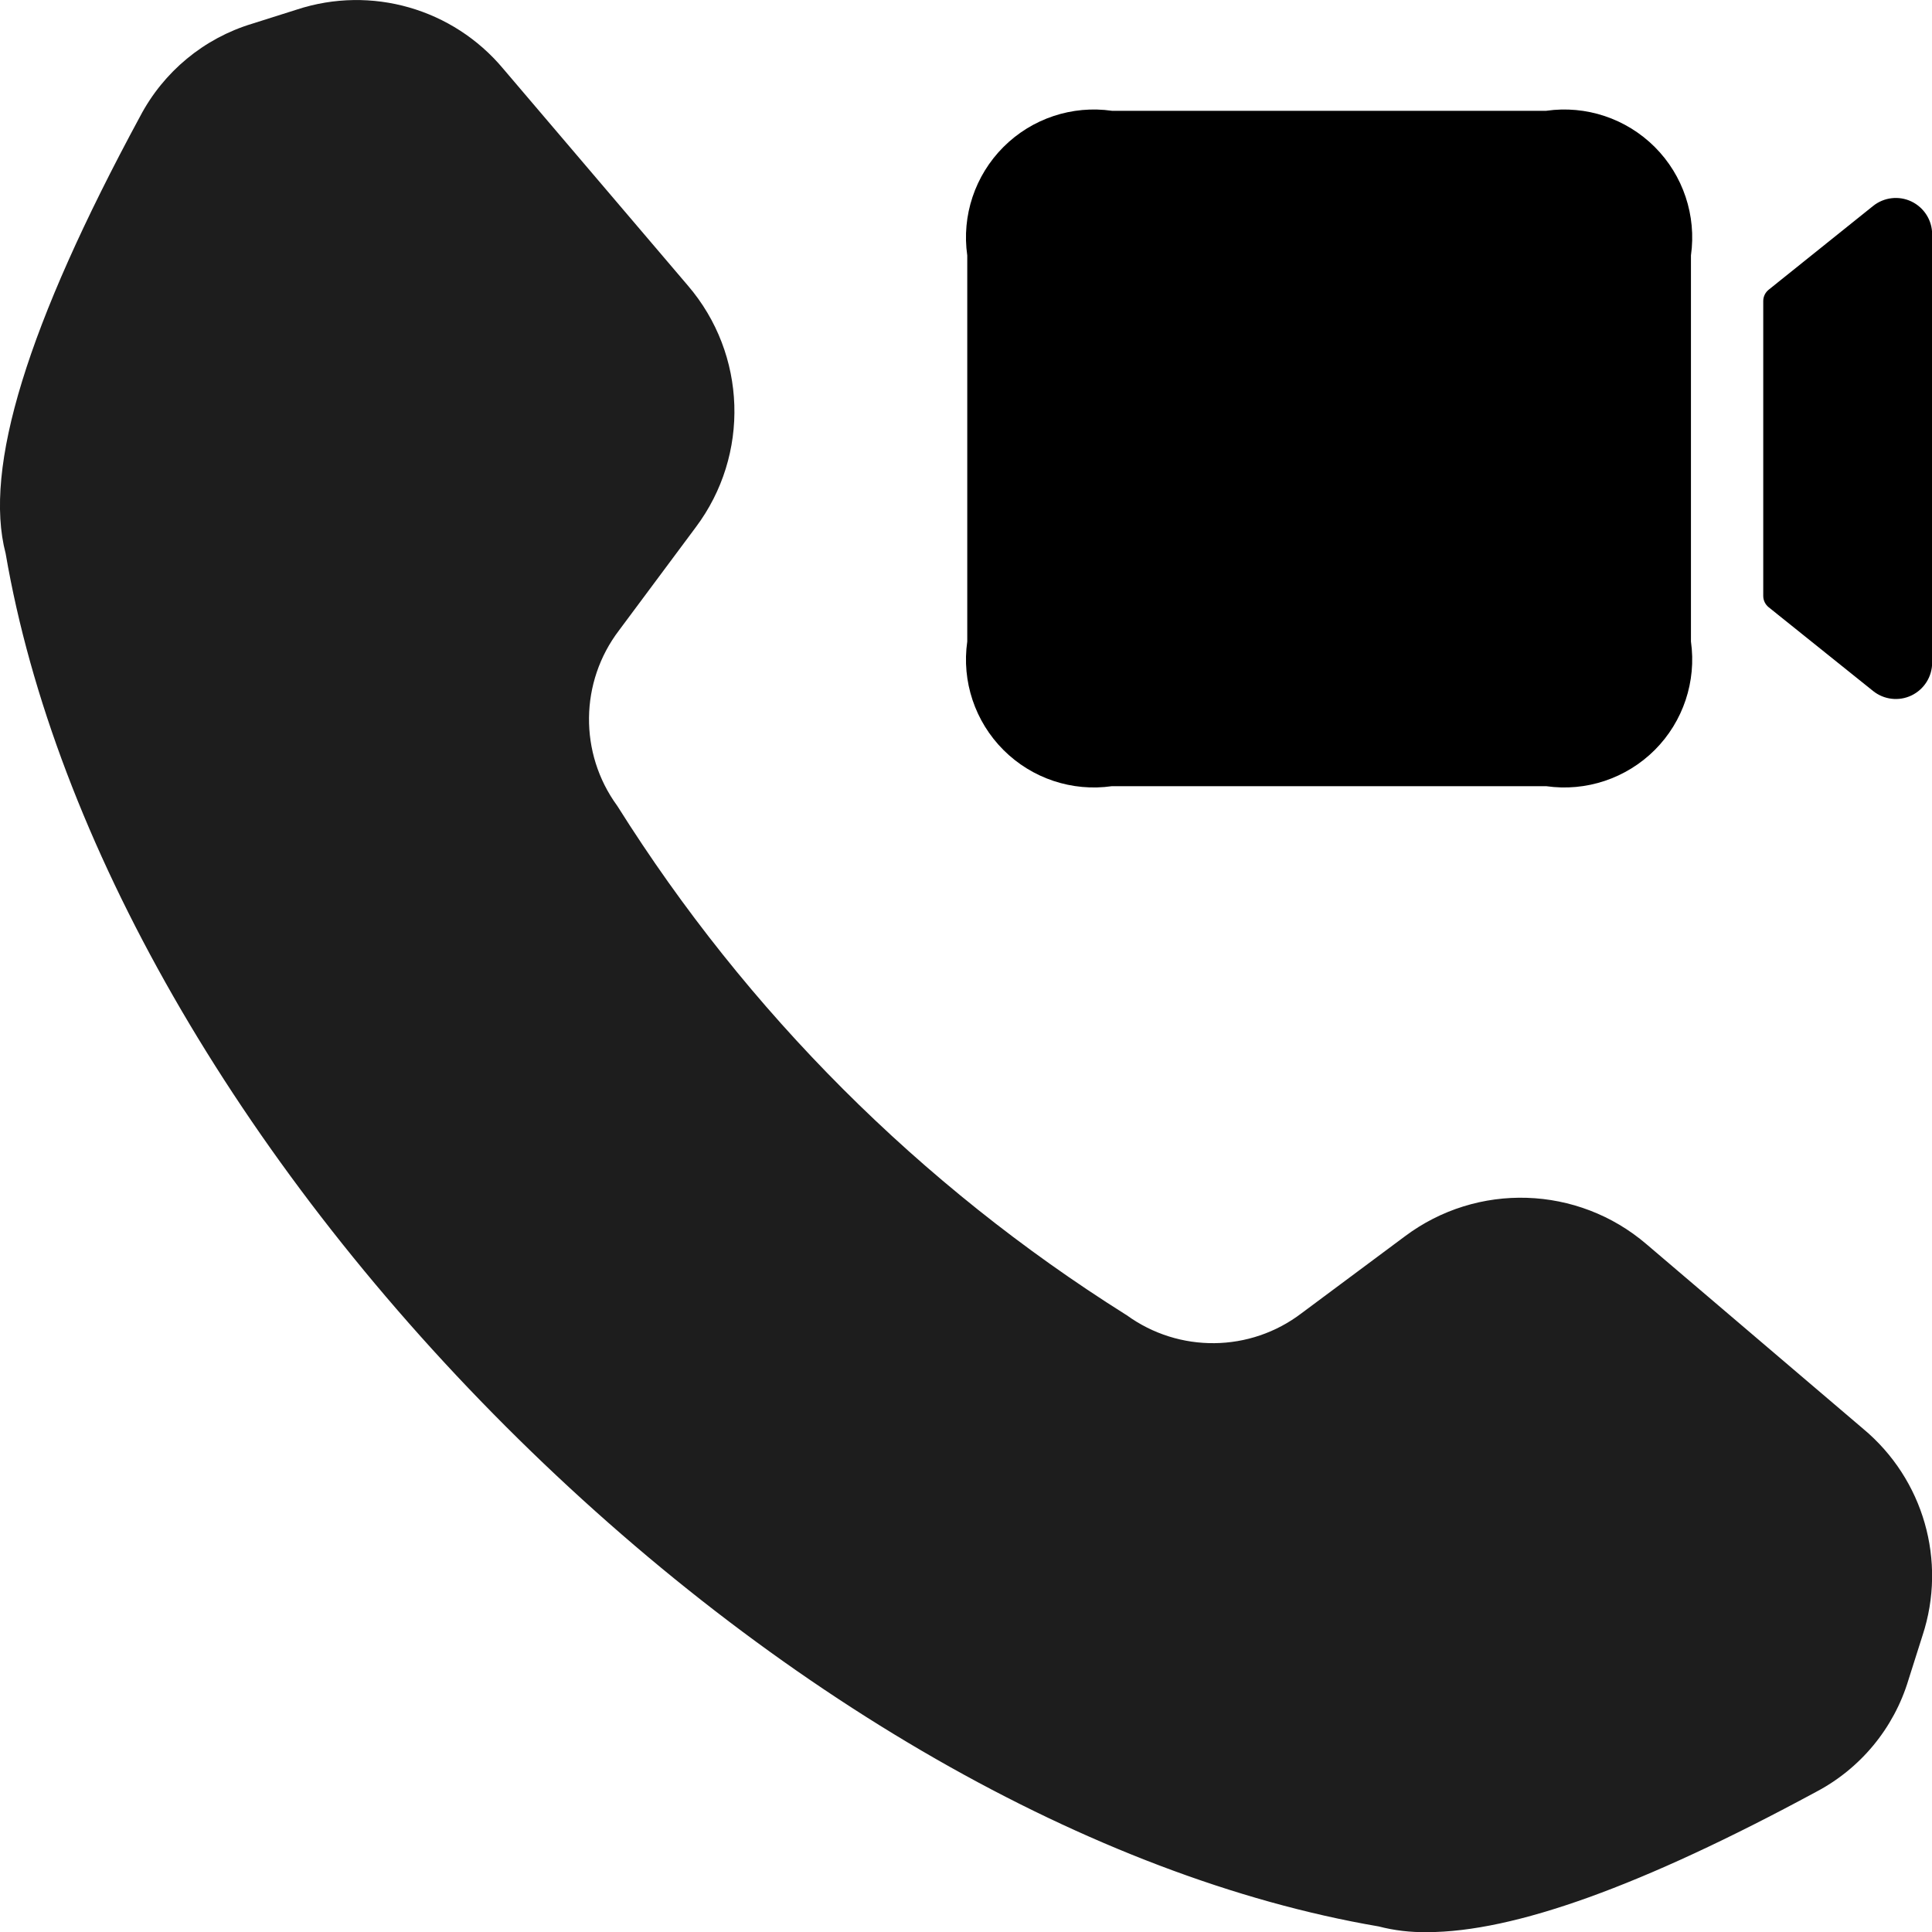
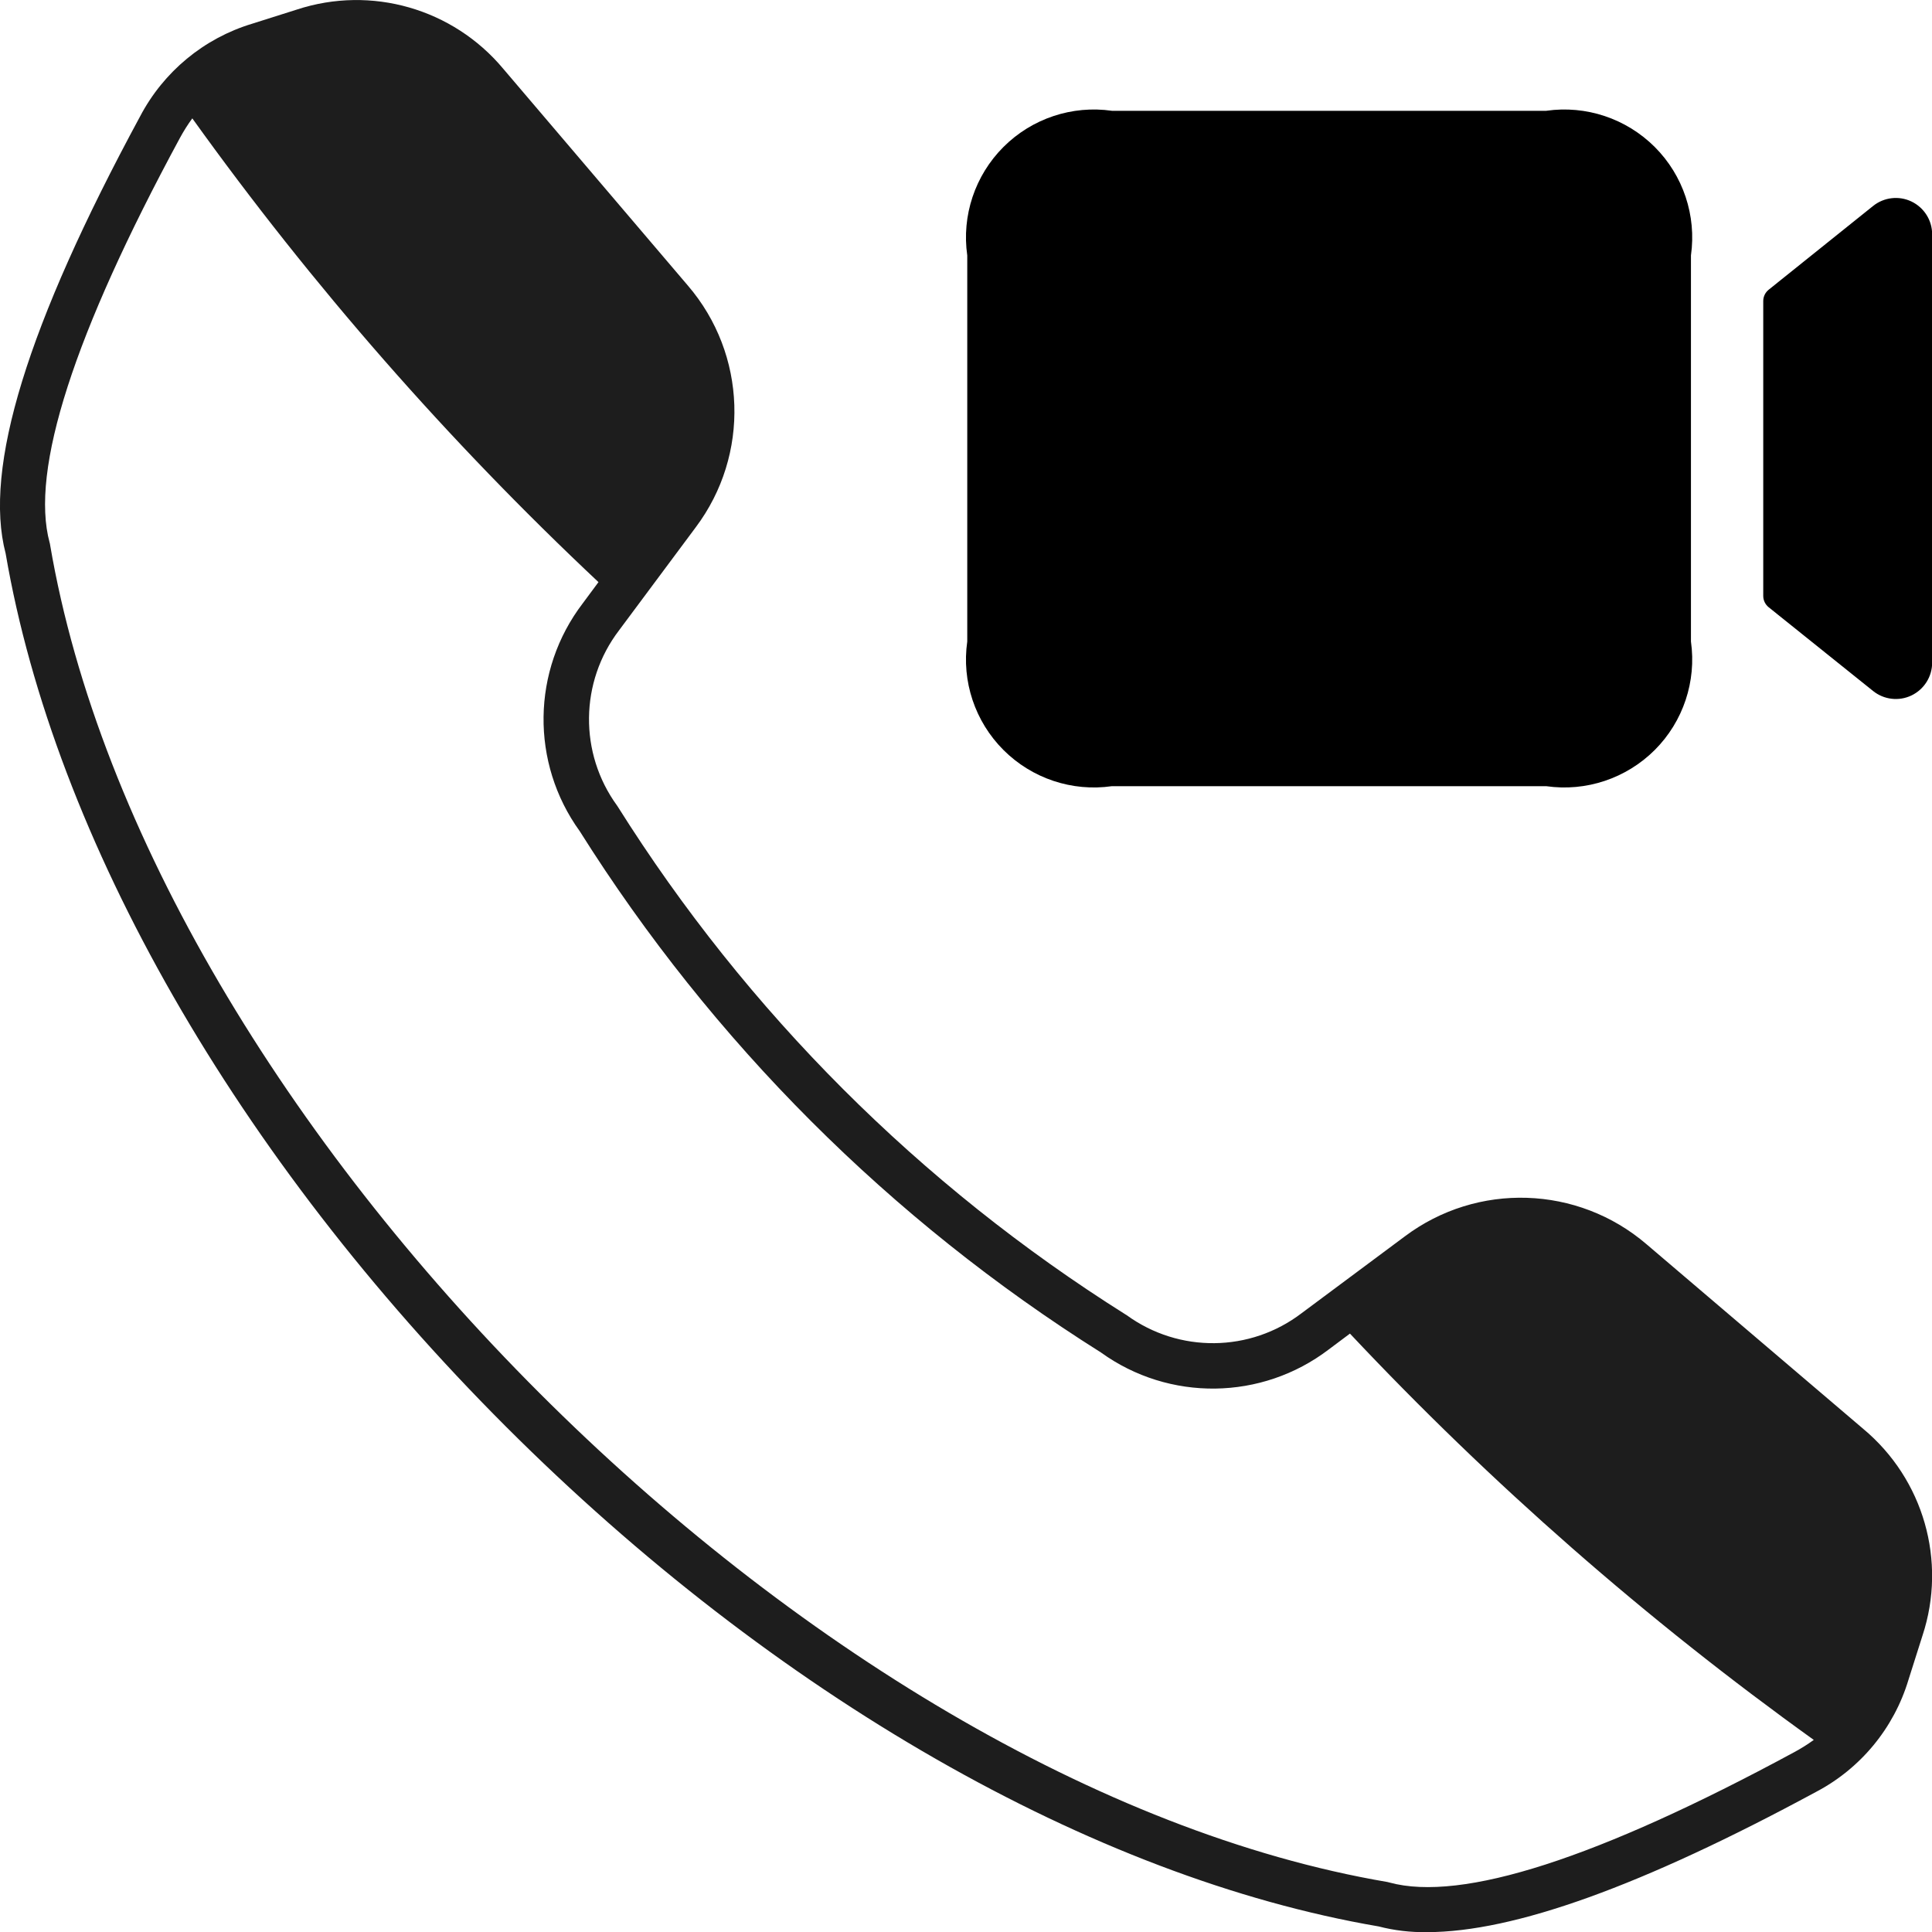
<svg xmlns="http://www.w3.org/2000/svg" width="26" height="26" viewBox="323 62 26 26">
  <defs />
  <g transform="translate(13241 23438)">
    <g transform="matrix(1 0 0 1 -13121 -23700)">
      <g transform="matrix(1 0 0 1 202.994 324.018)">
-         <path d="M 2.427 1.839 C 2.477 1.747 2.532 1.659 2.594 1.575 C 4.21 3.828 6.04 5.918 8.06 7.816 L 7.848 8.102 C 7.16 9.003 7.144 10.249 7.808 11.168 C 9.591 14.002 11.988 16.4 14.822 18.183 C 15.741 18.846 16.986 18.829 17.887 18.143 L 18.173 17.929 C 20.072 19.949 22.162 21.78 24.415 23.397 C 24.331 23.458 24.243 23.513 24.152 23.562 C 21.512 24.99 19.679 25.582 18.704 25.316 L 18.676 25.309 C 10.916 23.988 2.002 15.076 0.68 7.313 C 0.679 7.304 0.677 7.294 0.674 7.285 C 0.409 6.31 0.999 4.479 2.427 1.839 Z M 6.812 19.178 C 3.195 15.56 0.742 11.278 0.082 7.431 C -0.22 6.283 0.372 4.357 1.891 1.549 C 2.207 0.947 2.75 0.497 3.4 0.301 L 4 0.111 C 5.002 -0.218 6.102 0.098 6.778 0.907 L 9.263 3.825 C 10.057 4.75 10.101 6.103 9.369 7.078 L 8.336 8.466 C 7.808 9.159 7.797 10.118 8.31 10.823 C 8.313 10.828 8.316 10.833 8.32 10.838 C 10.056 13.599 12.391 15.934 15.152 17.671 C 15.157 17.673 15.162 17.678 15.167 17.68 C 15.872 18.193 16.83 18.183 17.523 17.654 L 18.911 16.621 C 19.886 15.889 21.239 15.933 22.165 16.727 L 25.083 19.213 C 25.892 19.889 26.208 20.989 25.879 21.99 L 25.689 22.589 C 25.493 23.24 25.043 23.784 24.441 24.099 C 22.106 25.361 20.382 25.984 19.207 25.984 C 18.989 25.987 18.771 25.962 18.559 25.907 C 14.711 25.249 10.43 22.796 6.812 19.178 Z" fill="rgb(29,29,29)" fill-opacity="1" />
+         <path d="M 2.427 1.839 C 2.477 1.747 2.532 1.659 2.594 1.575 C 4.21 3.828 6.04 5.918 8.06 7.816 L 7.848 8.102 C 7.16 9.003 7.144 10.249 7.808 11.168 C 9.591 14.002 11.988 16.4 14.822 18.183 C 15.741 18.846 16.986 18.829 17.887 18.143 L 18.173 17.929 C 20.072 19.949 22.162 21.78 24.415 23.397 C 24.331 23.458 24.243 23.513 24.152 23.562 C 21.512 24.99 19.679 25.582 18.704 25.316 L 18.676 25.309 C 10.916 23.988 2.002 15.076 0.68 7.313 C 0.679 7.304 0.677 7.294 0.674 7.285 C 0.409 6.31 0.999 4.479 2.427 1.839 Z M 6.812 19.178 C 3.195 15.56 0.742 11.278 0.082 7.431 C -0.22 6.283 0.372 4.357 1.891 1.549 C 2.207 0.947 2.75 0.497 3.4 0.301 L 4 0.111 C 5.002 -0.218 6.102 0.098 6.778 0.907 L 9.263 3.825 C 10.057 4.75 10.101 6.103 9.369 7.078 L 8.336 8.466 C 7.808 9.159 7.797 10.118 8.31 10.823 C 8.313 10.828 8.316 10.833 8.32 10.838 C 10.056 13.599 12.391 15.934 15.152 17.671 C 15.157 17.673 15.162 17.678 15.167 17.68 C 15.872 18.193 16.83 18.183 17.523 17.654 L 18.911 16.621 C 19.886 15.889 21.239 15.933 22.165 16.727 L 25.083 19.213 C 25.892 19.889 26.208 20.989 25.879 21.99 L 25.689 22.589 C 25.493 23.24 25.043 23.784 24.441 24.099 C 22.106 25.361 20.382 25.984 19.207 25.984 C 18.989 25.987 18.771 25.962 18.559 25.907 C 14.711 25.249 10.43 22.796 6.812 19.178 Z" fill="rgb(29,29,29)" fill-opacity="1" fill-rule="evenodd" />
      </g>
      <g transform="matrix(1 0 0 1 214.026 320.5)">
        <path d="M 14.976 6.653 L 14.976 12.418 C 14.976 12.606 14.868 12.777 14.698 12.859 C 14.529 12.94 14.328 12.917 14.181 12.799 L 12.776 11.672 C 12.73 11.635 12.703 11.579 12.703 11.52 L 12.703 7.551 C 12.703 7.492 12.73 7.436 12.776 7.399 L 14.181 6.272 C 14.328 6.154 14.529 6.131 14.698 6.212 C 14.868 6.294 14.976 6.465 14.976 6.653 Z M 11.73 12.133 L 11.73 6.938 C 11.806 6.402 11.626 5.861 11.243 5.478 C 10.859 5.095 10.318 4.914 9.782 4.991 L 3.938 4.991 C 3.402 4.914 2.861 5.095 2.478 5.478 C 2.095 5.861 1.914 6.402 1.991 6.938 L 1.991 12.133 C 1.914 12.669 2.095 13.21 2.478 13.593 C 2.861 13.976 3.402 14.157 3.938 14.08 L 9.782 14.08 C 10.318 14.157 10.859 13.976 11.243 13.593 C 11.626 13.21 11.806 12.669 11.73 12.133 Z" fill="rgb(0,0,0)" fill-opacity="1" />
      </g>
    </g>
  </g>
</svg>
